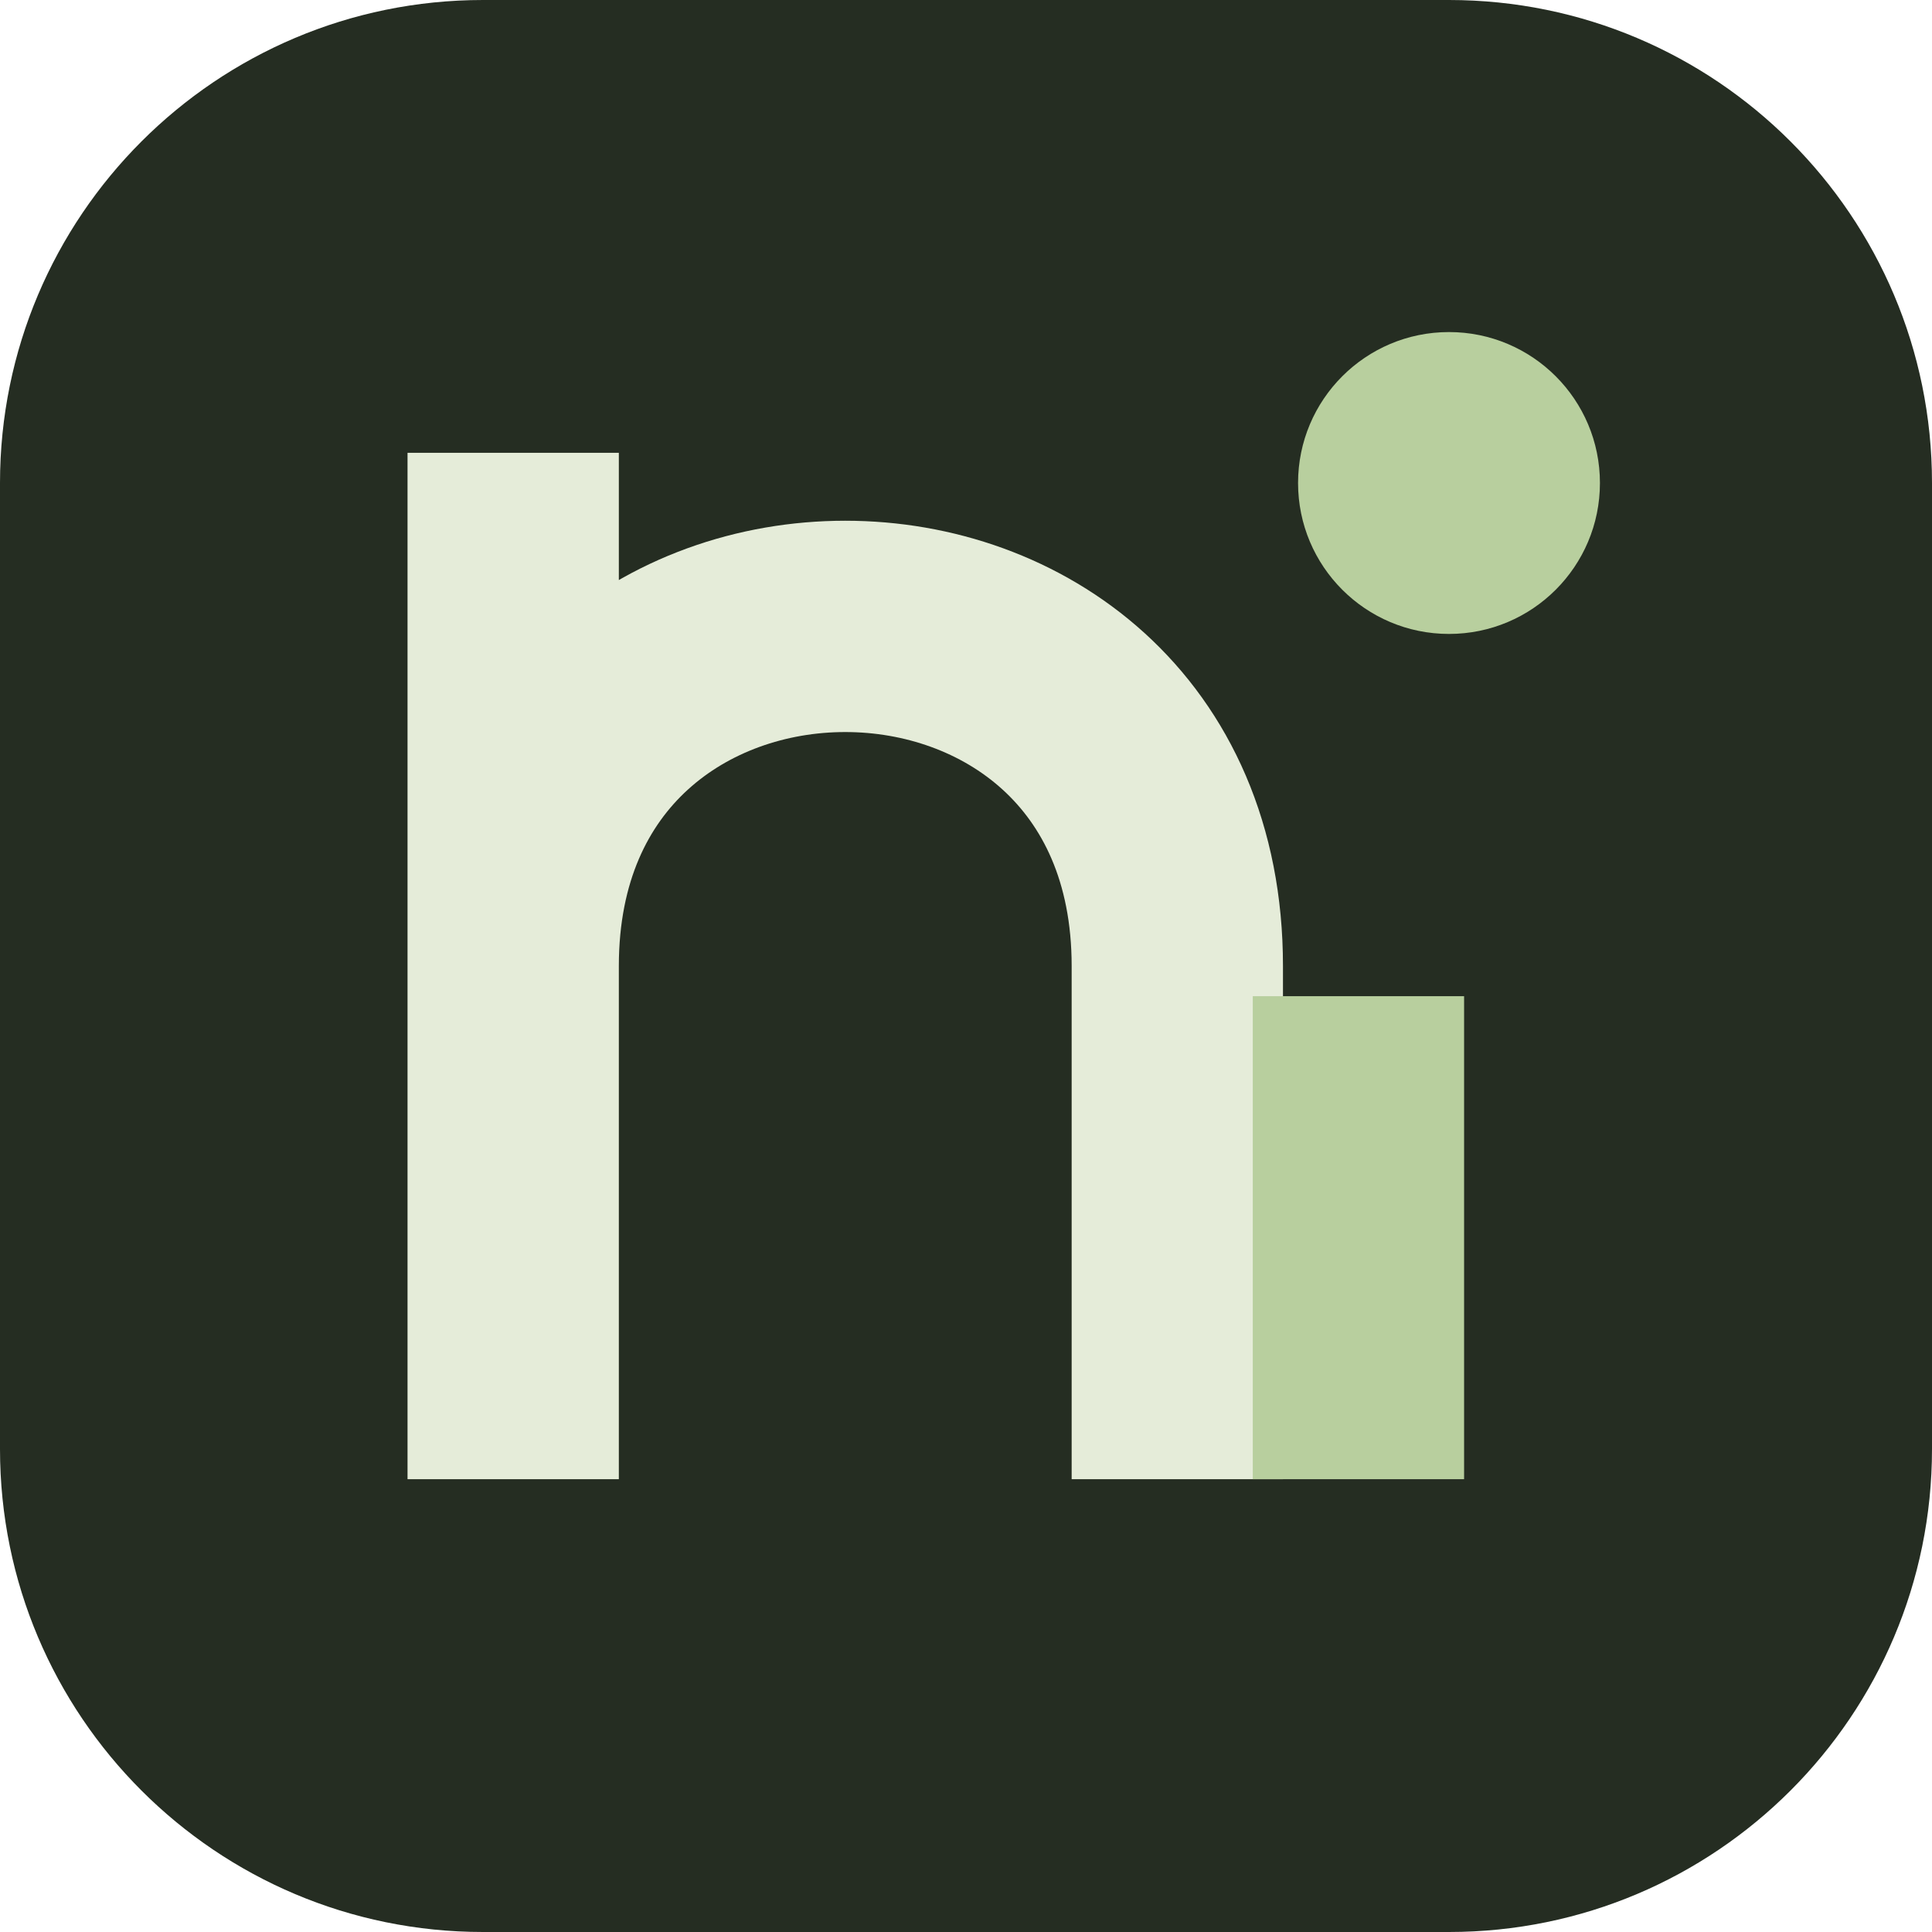
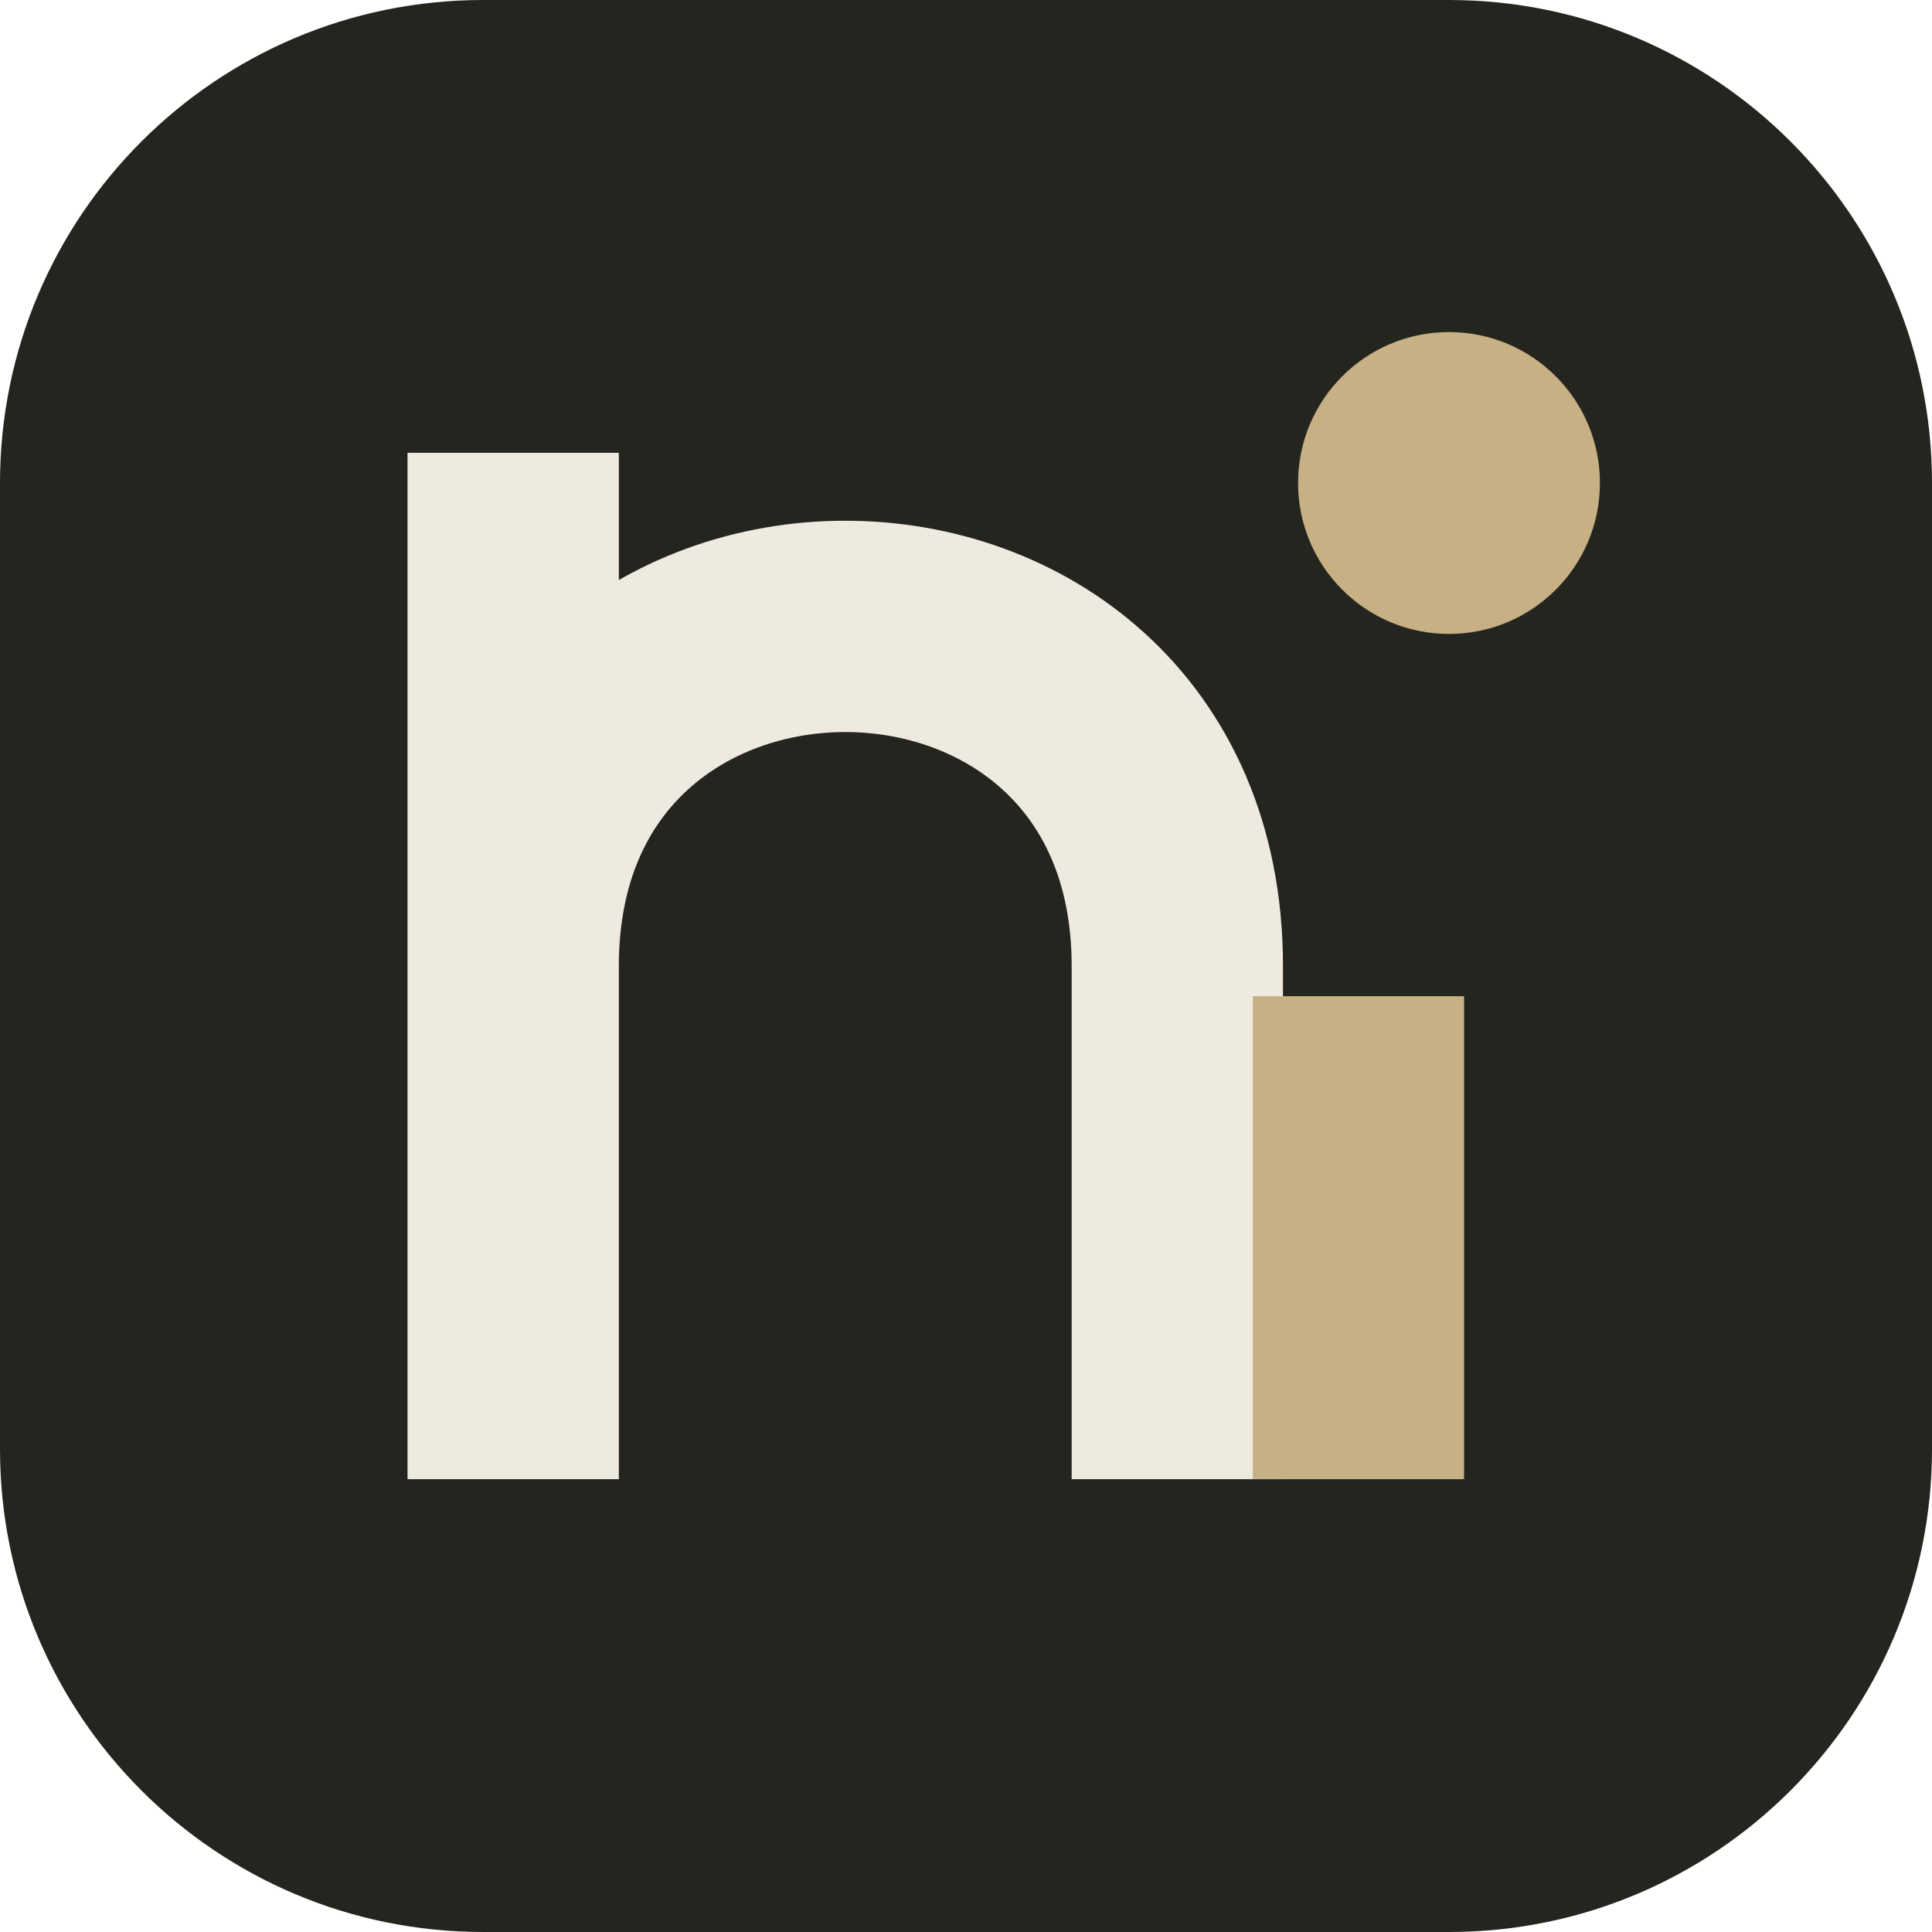
<svg xmlns="http://www.w3.org/2000/svg" viewBox="0 0 64 64">
-   <rect width="64" height="64" rx="16" fill="#252d22" />
-   <path d="M17 15v34m0-17c0-15 22-15 22 0v17" fill="none" stroke="#e5ecd9" stroke-width="7" />
-   <circle cx="48" cy="16" r="5" fill="#b8cf9e" />
-   <path d="M45 33v16" stroke="#b8cf9e" stroke-width="7" />
+   <rect width="64" height="64" rx="16" fill="#25251f" />
+   <path d="M17 15v34m0-17c0-15 22-15 22 0v17" fill="none" stroke="#eeeae0" stroke-width="7" />
+   <circle cx="48" cy="16" r="5" fill="#c7b083" />
+   <path d="M45 33v16" stroke="#c7b083" stroke-width="7" />
</svg>
